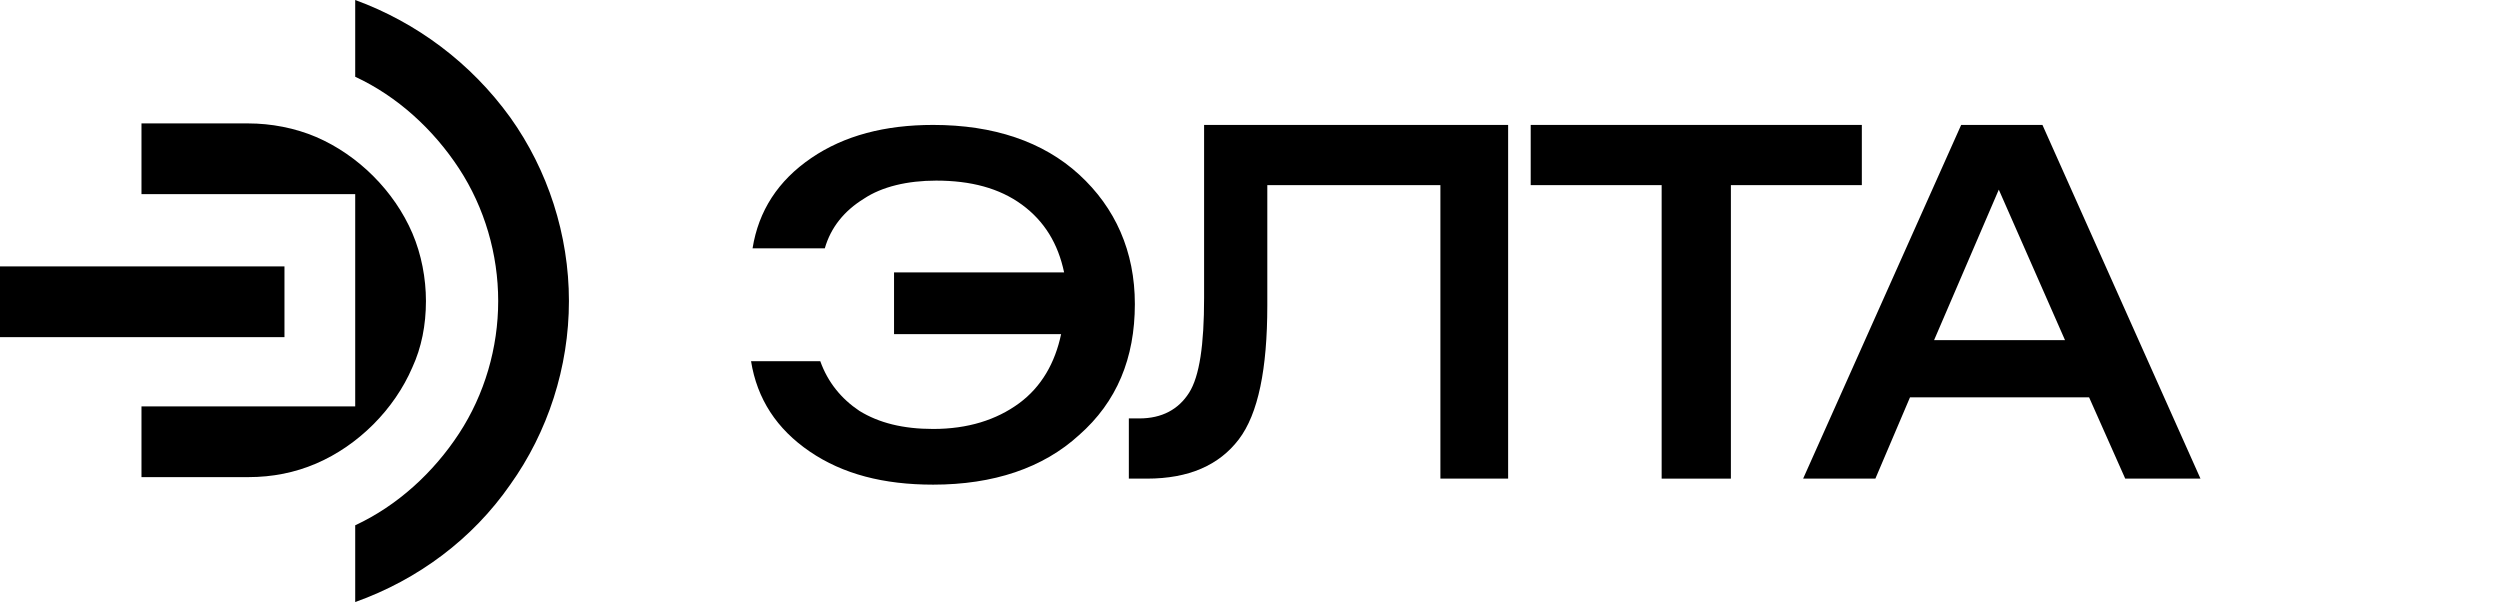
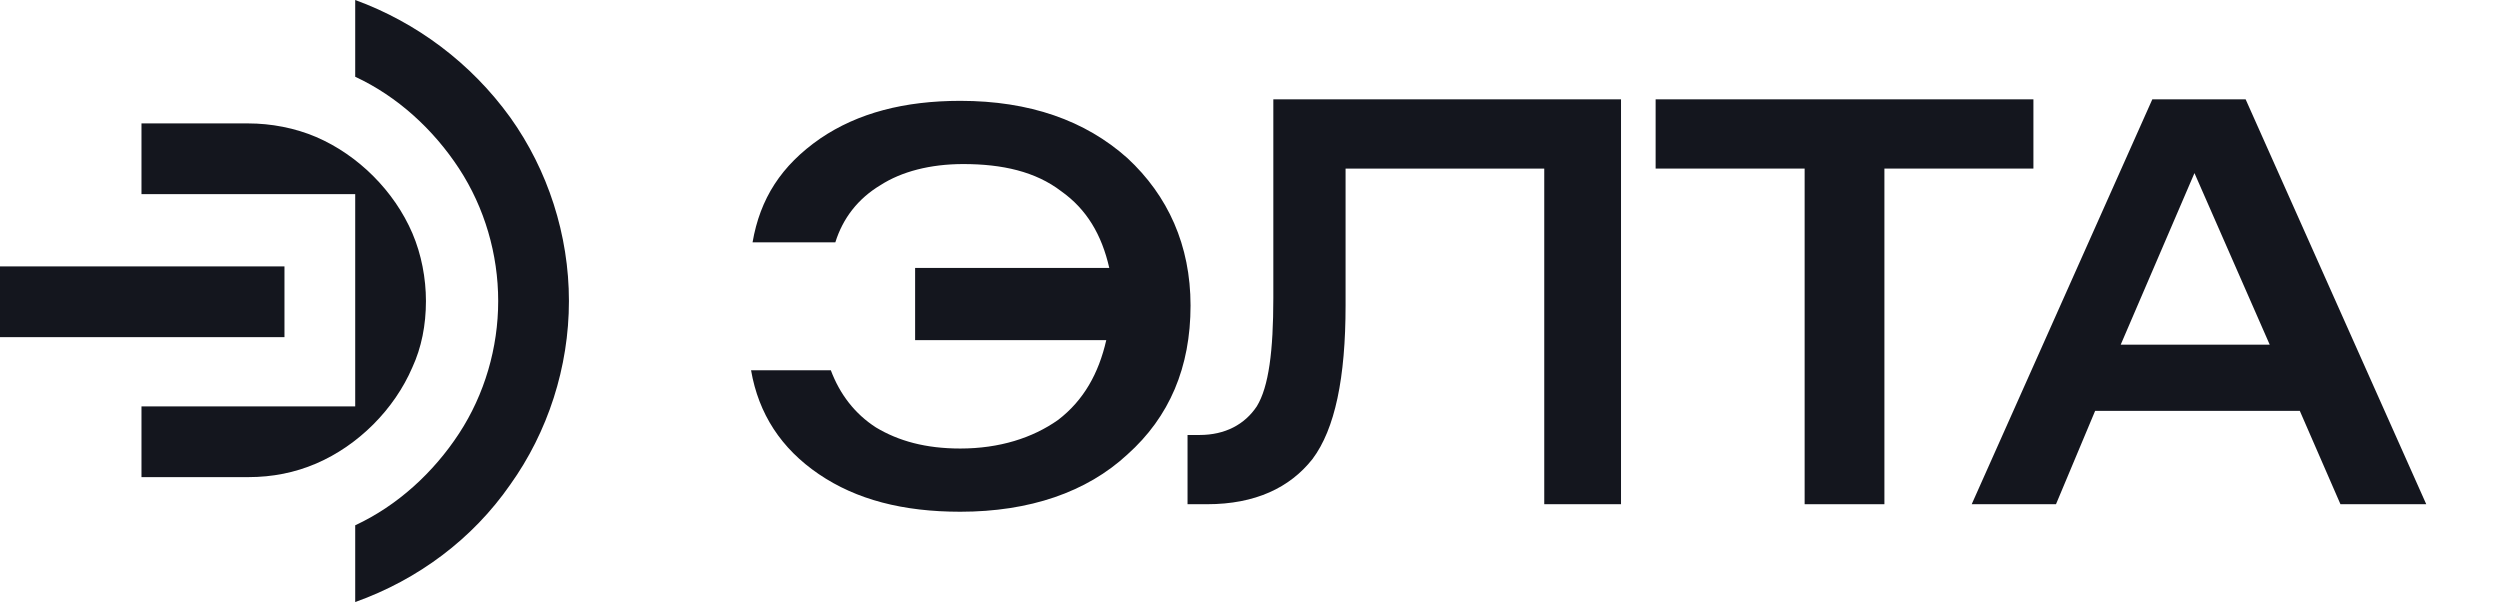
<svg xmlns="http://www.w3.org/2000/svg" version="1.1" id="logotype_1_" x="0px" y="0px" viewBox="0 0 166.1 40" style="enable-background:new 0 0 166.1 40;" xml:space="preserve">
  <style type="text/css">
	.st0{opacity:0;}
+ 	.st1{fill:#14161E;}
</style>
  <g class="st0">
    <g>
-       <path d="M68,22.1v-4.2h12.8c-0.4-2.2-1.4-3.9-3.3-5.1c-1.8-1.2-3.9-2-6.5-2c-2.2,0-4,0.4-5.5,1.3c-1.4,0.9-2.5,2.1-3.1,3.6h-5.2    c0.4-3,2-5.1,4.5-6.8s5.6-2.6,9.4-2.6c4.5,0,8.4,1.2,10.9,3.6c2.9,2.5,4.1,5.8,4.1,9.8c0,4.1-1.3,7.4-4.1,9.8    c-2.9,2.5-6.5,3.6-10.9,3.6c-3.6,0-6.8-0.9-9.4-2.6c-2.6-1.7-3.9-4-4.5-6.8h5.2c0.7,1.6,1.6,2.9,3.1,3.6c1.4,0.9,3.3,1.3,5.6,1.3    c2.8,0,4.7-0.7,6.5-2c1.8-1.3,2.9-3.1,3.2-5.2L68,22.1L68,22.1z" />
-       <path d="M85.6,33.3v-4.5h0.8c1.9,0,3.1-0.7,3.8-2s1.1-3.6,1.1-7.1v-13h23v26.7h-5.2V11.2H96.2v9.1c0,4.7-0.7,8.2-2.1,10.1    c-1.4,2-3.8,3-6.9,3H85.6z" />
-       <path d="M126.1,33.3V11.2h-10V6.7h25v4.5h-9.9v22.3h-5.1L126.1,33.3L126.1,33.3z" />
-       <path d="M136,33.3l11.9-26.6h6.1l12,26.6h-5.7l-2.8-6.1h-13.5l-2.8,6.1H136z M145.9,23.1h9.9l-4.9-11.4L145.9,23.1z" />
+       <path class="st1" d="M68,22.1v-4.2h12.8c-0.4-2.2-1.4-3.9-3.3-5.1c-1.8-1.2-3.9-2-6.5-2c-2.2,0-4,0.4-5.5,1.3    c-1.4,0.9-2.5,2.1-3.1,3.6h-5.2c0.4-3,2-5.1,4.5-6.8c2.5-1.7,5.6-2.6,9.4-2.6c4.5,0,8.4,1.2,10.9,3.6c2.9,2.5,4.1,5.8,4.1,9.8    c0,4.1-1.3,7.4-4.1,9.8c-2.9,2.5-6.5,3.6-10.9,3.6c-3.6,0-6.8-0.9-9.4-2.6c-2.6-1.7-3.9-4-4.5-6.8h5.2c0.7,1.6,1.6,2.9,3.1,3.6    c1.4,0.9,3.3,1.3,5.6,1.3c2.8,0,4.7-0.7,6.5-2s2.9-3.1,3.2-5.2L68,22.1L68,22.1z" />
+       <path class="st1" d="M85.6,33.3v-4.5h0.8c1.9,0,3.1-0.7,3.8-2s1.1-3.6,1.1-7.1v-13h23v26.7h-5.2V11.2H96.2v9.1    c0,4.7-0.7,8.2-2.1,10.1c-1.4,2-3.8,3-6.9,3h-1.6V33.3z" />
+       <path class="st1" d="M126.1,33.3V11.2h-10V6.7h25v4.5h-9.9v22.3h-5.1L126.1,33.3L126.1,33.3z" />
+       <path class="st1" d="M136,33.3l11.9-26.6h6.1l12,26.6h-5.7l-2.8-6.1H144l-2.8,6.1H136z M145.9,23.1h9.9l-4.9-11.4L145.9,23.1z" />
    </g>
    <g>
-       <path d="M38.3,39.9H27.7c-0.6,0-1.2-0.5-1.2-1.2V28.2c0-0.6,0.5-1.2,1.2-1.2h10.6c0.6,0,1.2,0.5,1.2,1.2v10.6    C39.5,39.4,39,39.9,38.3,39.9z" />
-       <path d="M1.3,13h15.4c0.5,0,0.7,0.6,0.4,0.9L0.4,30.5c-0.5,0.5-0.5,1.2,0,1.6L8,39.6c0.5,0.5,1.2,0.5,1.6,0L39.2,10    c0.5-0.5,0.5-1.2,0-1.6l-7.7-7.7c-0.4-0.4-1-0.7-1.6-0.7H1.3C0.6,0,0.1,0.6,0.1,1.2v10.6C0.1,12.5,0.6,13,1.3,13z" />
+       <path class="st1" d="M38.3,39.9H27.7c-0.6,0-1.2-0.5-1.2-1.2V28.2c0-0.6,0.5-1.2,1.2-1.2h10.6c0.6,0,1.2,0.5,1.2,1.2v10.6    C39.5,39.4,39,39.9,38.3,39.9z" />
+       <path class="st1" d="M1.3,13h15.4c0.5,0,0.7,0.6,0.4,0.9L0.4,30.5c-0.5,0.5-0.5,1.2,0,1.6L8,39.6c0.5,0.5,1.2,0.5,1.6,0L39.2,10    c0.5-0.5,0.5-1.2,0-1.6l-7.7-7.7c-0.4-0.4-1-0.7-1.6-0.7H1.3C0.6,0,0.1,0.6,0.1,1.2v10.6C0.1,12.5,0.6,13,1.3,13z" />
    </g>
  </g>
  <g>
    <g>
      <g>
-         <path d="M37.8,20c0,4.4-1.4,8.7-3.9,12.2c-2.5,3.6-6.1,6.3-10.3,7.8v-5.1c2.8-1.3,5.2-3.5,6.9-6.1c1.7-2.6,2.6-5.7,2.6-8.8     s-0.9-6.2-2.6-8.8c-1.7-2.6-4.1-4.8-6.9-6.1V0c4.1,1.5,7.7,4.2,10.3,7.8C36.4,11.3,37.8,15.6,37.8,20z" />
-         <rect y="17.7" width="18.9" height="4.7" />
-         <path d="M28.3,20c0-1.5-0.3-3.1-0.9-4.5c-0.6-1.4-1.5-2.7-2.6-3.8s-2.4-2-3.8-2.6c-1.4-0.6-3-0.9-4.5-0.9H9.4v4.7h14.2v14.1H9.4     v4.7h7.1c1.6,0,3.1-0.3,4.5-0.9c1.4-0.6,2.7-1.5,3.8-2.6s2-2.4,2.6-3.8C28,23.1,28.3,21.6,28.3,20z" />
+         <path class="st1" d="M37.8,20c0,4.4-1.4,8.7-3.9,12.2c-2.5,3.6-6.1,6.3-10.3,7.8v-5.1c2.8-1.3,5.2-3.5,6.9-6.1s2.6-5.7,2.6-8.8     s-0.9-6.2-2.6-8.8c-1.7-2.6-4.1-4.8-6.9-6.1V0c4.1,1.5,7.7,4.2,10.3,7.8C36.4,11.3,37.8,15.6,37.8,20z" />
+         <rect y="17.7" class="st1" width="18.9" height="4.7" />
+         <path class="st1" d="M28.3,20c0-1.5-0.3-3.1-0.9-4.5s-1.5-2.7-2.6-3.8s-2.4-2-3.8-2.6c-1.4-0.6-3-0.9-4.5-0.9H9.4v4.7h14.2V27     H9.4v4.7h7.1c1.6,0,3.1-0.3,4.5-0.9s2.7-1.5,3.8-2.6s2-2.4,2.6-3.8C28,23.1,28.3,21.6,28.3,20z" />
      </g>
    </g>
    <g>
-       <path d="M59.4,21.8v-3.7h11.3c-0.4-1.9-1.3-3.4-2.8-4.5c-1.5-1.1-3.4-1.6-5.7-1.6c-1.9,0-3.6,0.4-4.8,1.2    c-1.3,0.8-2.2,1.9-2.6,3.3H50c0.4-2.5,1.7-4.5,3.9-6c2.2-1.5,4.9-2.2,8.1-2.2c4,0,7.3,1.1,9.7,3.3c2.4,2.2,3.7,5.1,3.7,8.6    c0,3.6-1.2,6.5-3.7,8.7c-2.4,2.2-5.7,3.3-9.7,3.3c-3.3,0-6-0.7-8.2-2.2c-2.2-1.5-3.5-3.5-3.9-6h4.6c0.5,1.4,1.4,2.5,2.6,3.3    c1.3,0.8,2.9,1.2,4.9,1.2c2.3,0,4.2-0.6,5.7-1.7c1.5-1.1,2.4-2.7,2.8-4.6H59.4z" />
-       <path d="M75,31.8v-4h0.7c1.5,0,2.6-0.6,3.3-1.7c0.7-1.1,1-3.2,1-6.3V8.3h20.2v23.5h-4.5V12.3H84.2v8c0,4.2-0.6,7.2-1.9,8.9    c-1.3,1.7-3.3,2.6-6.1,2.6H75z" />
-       <path d="M110.4,31.8V12.3h-8.7v-4h22v4H115v19.5H110.4z" />
-       <path d="M119.8,31.8l10.5-23.5h5.4l10.5,23.5h-5l-2.4-5.4h-11.9l-2.3,5.4H119.8z M128.5,22.6h8.7l-4.4-10L128.5,22.6z" />
+       <path class="st1" d="M60.8,22v-4.2h12.9c-0.5-2.2-1.5-3.9-3.2-5.1c-1.7-1.3-3.9-1.8-6.5-1.8c-2.2,0-4.1,0.5-5.5,1.4    c-1.5,0.9-2.5,2.2-3,3.8H50c0.5-2.9,1.9-5.1,4.5-6.9c2.5-1.7,5.6-2.5,9.3-2.5c4.6,0,8.3,1.3,11.1,3.8c2.7,2.5,4.2,5.8,4.2,9.8    c0,4.1-1.4,7.4-4.2,9.9c-2.7,2.5-6.5,3.8-11.1,3.8c-3.8,0-6.9-0.8-9.4-2.5s-4-4-4.5-6.9h5.3c0.6,1.6,1.6,2.9,3,3.8    c1.5,0.9,3.3,1.4,5.6,1.4c2.6,0,4.8-0.7,6.5-1.9c1.7-1.3,2.7-3.1,3.2-5.3H60.8V22z" />
+       <path class="st1" d="M78.9,33.5v-4.6h0.8c1.7,0,3-0.7,3.8-1.9c0.8-1.3,1.1-3.7,1.1-7.2V6.6h23.1v26.9h-5.1V11.2H89.4v9.1    c0,4.8-0.7,8.2-2.2,10.2c-1.5,1.9-3.8,3-7,3H78.9z" />
+       <path class="st1" d="M119.9,33.5V11.2H110V6.6h25.1v4.6h-9.9v22.3H119.9z" />
+       <path class="st1" d="M131,33.5l12-26.9h6.2l12,26.9h-5.7l-2.7-6.2h-13.6l-2.6,6.2H131z M140.9,22.9h9.9l-5-11.4L140.9,22.9z" />
    </g>
  </g>
</svg>
